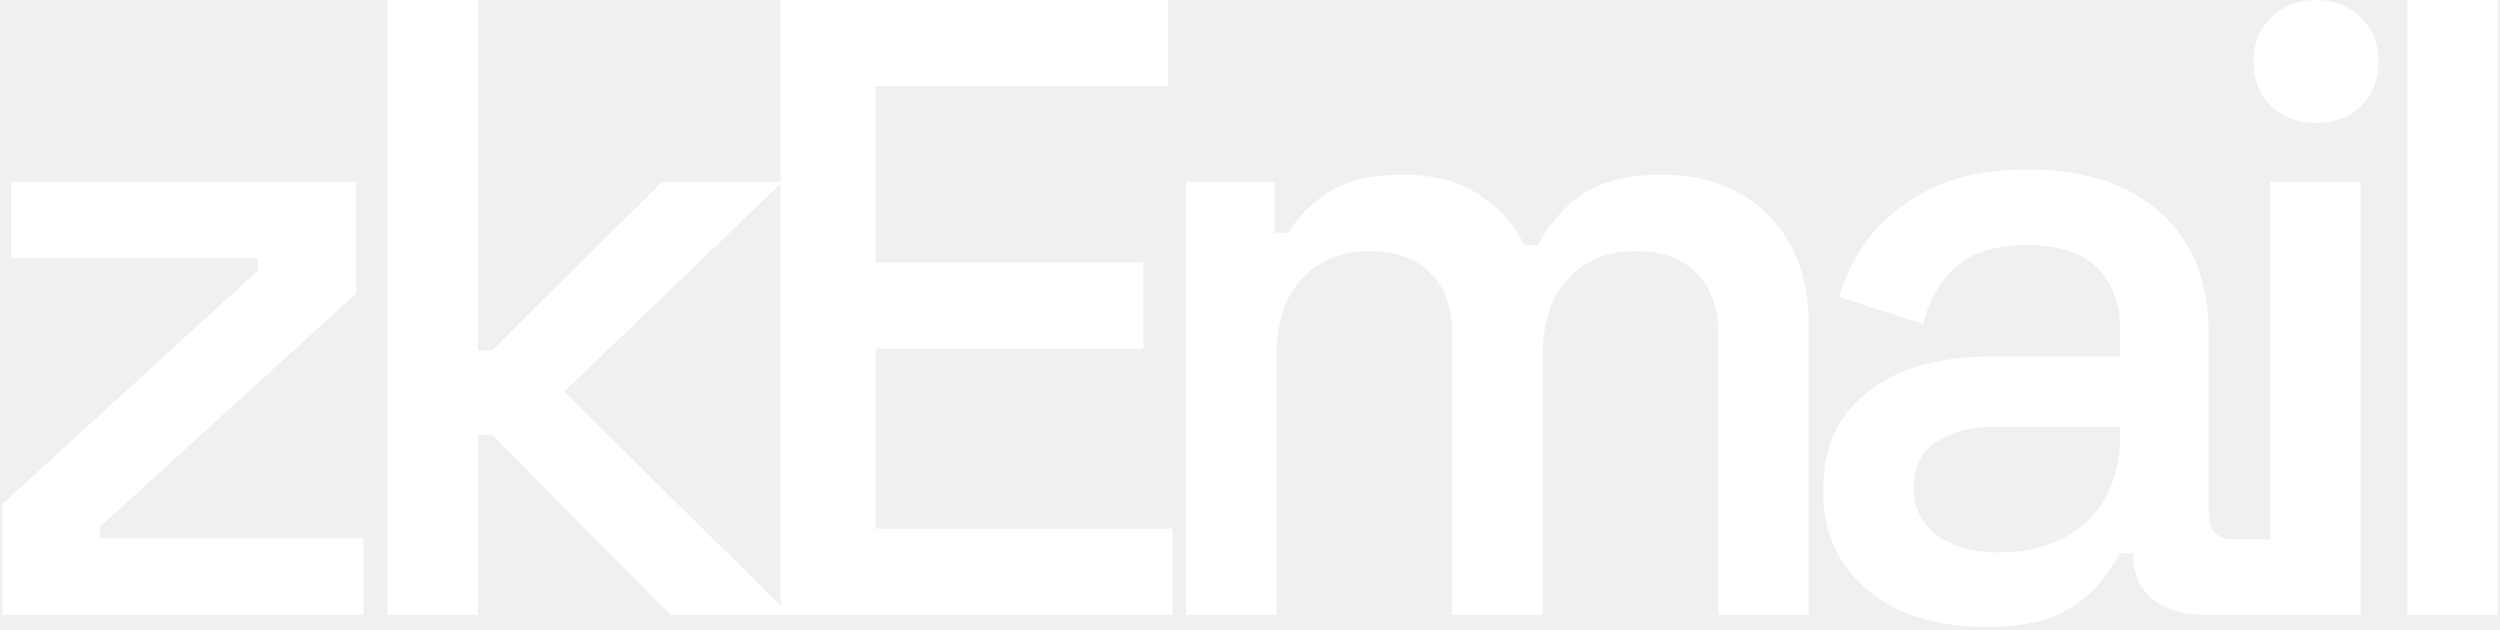
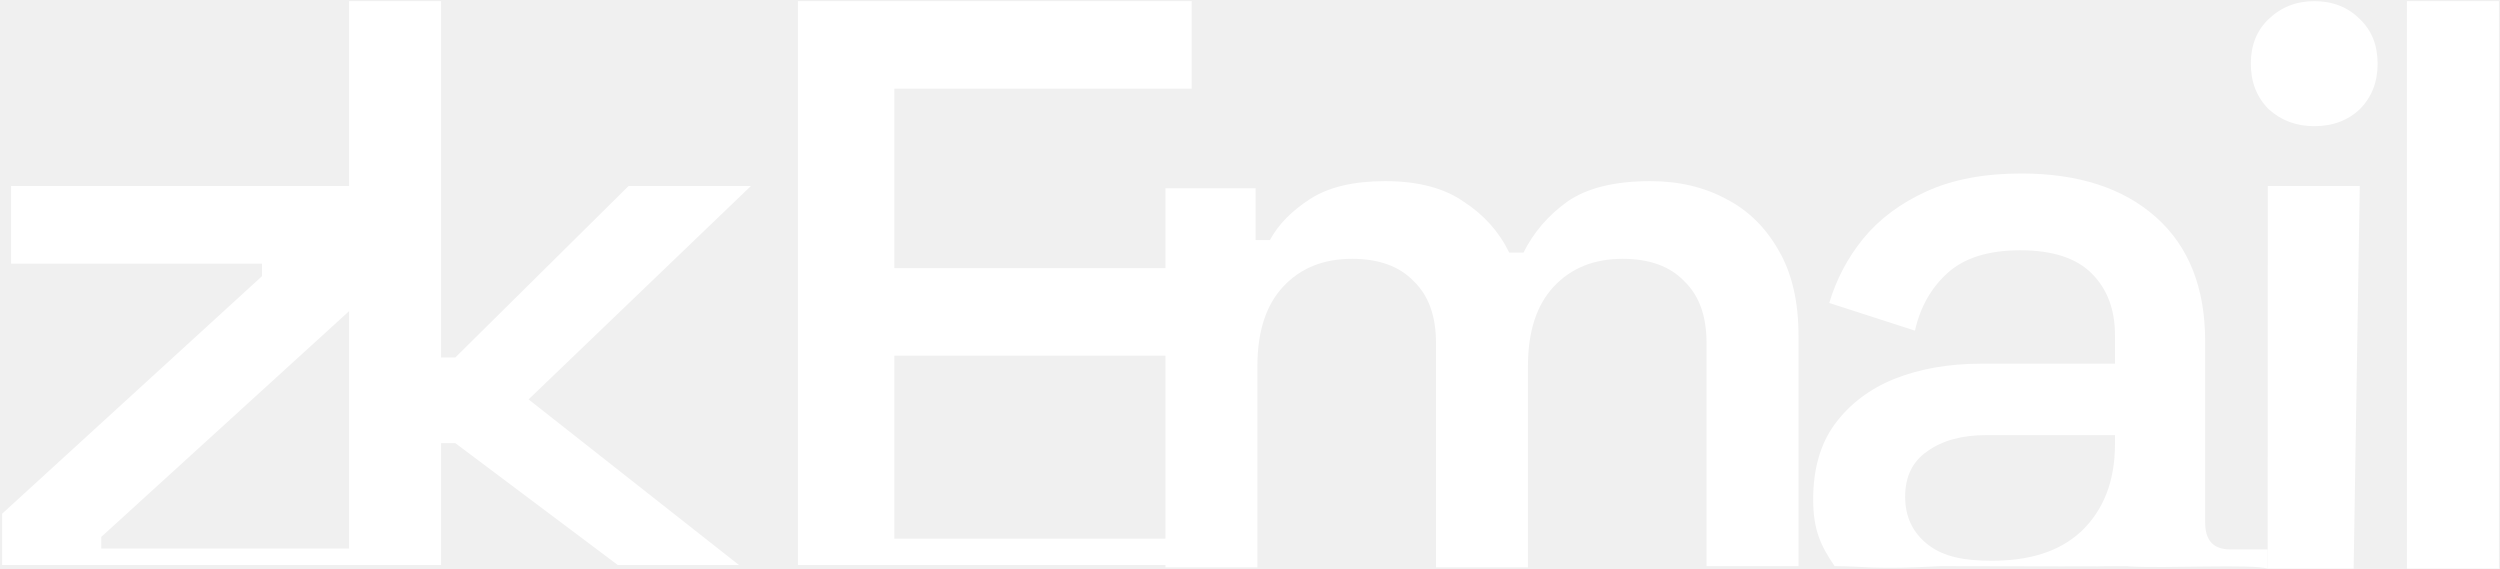
- <svg xmlns="http://www.w3.org/2000/svg" width="854" height="215" viewBox="0 0 854 215" fill="none">
-   <path d="M0.8 210V172.2L88.1 92.4V88.2H3.8V62.1H121.7V100.2L34.1 180V183.9H124.1V210H0.8ZM132.366 210V-1.43051e-05H163.266V119.7H168.066L226.266 62.1H267.366L192.666 133.8L269.766 210H228.966L168.066 148.5H163.266V210H132.366ZM266.701 210V-1.43051e-05H399.001V29.4H299.101V89.7H390.601V119.1H299.101V180.6H400.501V210H266.701ZM405.179 210V62.1H435.479V79.5H440.279C443.079 74.3 447.579 69.7 453.779 65.7C459.979 61.7 468.379 59.7 478.979 59.7C489.979 59.7 498.779 62 505.379 66.6C512.179 71 517.279 76.7 520.679 83.7H525.479C528.879 76.9 533.779 71.2 540.179 66.6C546.779 62 556.079 59.7 568.079 59.7C577.679 59.7 586.179 61.7 593.579 65.7C600.979 69.5 606.879 75.3 611.279 83.1C615.679 90.7 617.879 100.2 617.879 111.6V210H586.979V114C586.979 105 584.479 98.1 579.479 93.3C574.679 88.3 567.779 85.8 558.779 85.8C549.179 85.8 541.479 88.9 535.679 95.1C529.879 101.3 526.979 110.2 526.979 121.8V210H496.079V114C496.079 105 493.579 98.1 488.579 93.3C483.779 88.3 476.879 85.8 467.879 85.8C458.279 85.8 450.579 88.9 444.779 95.1C438.979 101.3 436.079 110.2 436.079 121.8V210H405.179ZM678.305 214.2C667.705 214.2 658.205 212.4 649.805 208.8C641.605 205.2 635.005 199.9 630.005 192.9C625.205 185.9 622.805 177.4 622.805 167.4C622.805 157.2 625.205 148.8 630.005 142.2C635.005 135.4 641.705 130.3 650.105 126.9C658.705 123.5 668.405 121.8 679.205 121.8H724.205V112.2C724.205 103.6 721.605 96.7 716.405 91.5C711.205 86.3 703.205 83.7 692.405 83.7C681.805 83.7 673.705 86.2 668.105 91.2C662.505 96.2 658.805 102.7 657.005 110.7L628.205 101.4C630.605 93.4 634.405 86.2 639.605 79.8C645.005 73.2 652.105 67.9 660.905 63.9C669.705 59.9 680.305 57.9 692.705 57.9C711.905 57.9 727.005 62.8 738.005 72.6C749.005 82.4 754.505 96.3 754.505 114.3V175.2C754.505 181.2 757.305 184.2 762.905 184.2H775.505V210H752.405C745.405 210 739.705 208.2 735.305 204.6C730.905 201 728.705 196.1 728.705 189.9V189H724.205C722.605 192 720.205 195.5 717.005 199.5C713.805 203.5 709.105 207 702.905 210C696.705 212.8 688.505 214.2 678.305 214.2ZM682.805 188.7C695.205 188.7 705.205 185.2 712.805 178.2C720.405 171 724.205 161.2 724.205 148.8V145.8H681.005C672.805 145.8 666.205 147.6 661.205 151.2C656.205 154.6 653.705 159.7 653.705 166.5C653.705 173.3 656.305 178.7 661.505 182.7C666.705 186.7 673.805 188.7 682.805 188.7ZM775.55 210V62.1H806.45V210H775.55ZM791.15 42C785.15 42 780.05 40.1 775.85 36.3C771.85 32.3 769.85 27.2 769.85 21C769.85 14.8 771.85 9.8 775.85 6C780.05 2 785.15 -1.43051e-05 791.15 -1.43051e-05C797.35 -1.43051e-05 802.45 2 806.45 6C810.45 9.8 812.45 14.8 812.45 21C812.45 27.2 810.45 32.3 806.45 36.3C802.45 40.1 797.35 42 791.15 42ZM822.308 210V-1.43051e-05H853.208V210H822.308Z" fill="white" />
+ <svg xmlns="http://www.w3.org/2000/svg" width="1042" height="237" viewBox="0 0 1042 237" fill="none">
+   <path d="M0.896 235.5V214.107L109.196 115.112V109.901H4.618V77.523H150.878V124.788L42.207 223.783V228.621H153.856V235.5H0.896Z" fill="white" />
+   <path d="M145.502 235.5V0.485H183.835V148.979H189.79L261.989 77.523H312.976L220.307 166.47L308 235.5H257.5L189.79 184.706H183.835V235.5H145.502Z" fill="white" />
+   <path d="M332.575 235.5V0.485H496.699V36.957H372.769V111.762H486.279V148.234H372.769V224.528H498.56V235.5H332.575Z" fill="white" />
+   <path d="M485.755 236.454V78.477H523.344V100.063H529.299C532.772 93.612 538.355 87.905 546.046 82.943C553.737 77.981 564.158 75.5 577.308 75.5C590.954 75.5 601.87 78.353 610.058 84.06C618.494 89.518 624.82 96.589 629.038 105.273H634.993C639.211 96.837 645.289 89.766 653.229 84.06C661.417 78.353 672.954 75.5 687.84 75.5C699.749 75.5 710.294 77.981 719.474 82.943C728.654 87.657 735.973 94.853 741.432 104.529C746.89 113.957 749.619 125.742 749.619 139.884V235.966H711.286V142.862C711.286 131.697 708.185 123.137 701.982 117.182C696.028 110.98 687.468 107.878 676.303 107.878C664.394 107.878 654.842 111.724 647.646 119.415C640.451 127.107 636.854 138.147 636.854 152.538V236.454H598.521V142.862C598.521 131.697 595.42 123.137 589.217 117.182C583.262 110.98 574.702 107.878 563.538 107.878C551.628 107.878 542.076 111.724 534.881 119.415C527.686 127.107 524.088 138.147 524.088 152.538V236.454H485.755Z" fill="white" />
+   <path d="M859.5 236.065C846.35 236.065 828.5 235.966 809 235.966C780.5 237.5 777 235.966 764.663 235.966C758.708 227.282 755.731 220.558 755.731 208.152C755.731 195.499 758.708 185.078 764.663 176.891C770.865 168.455 779.177 162.128 789.598 157.91C800.266 153.693 812.3 151.584 825.698 151.584H881.522V139.674C881.522 129.006 878.297 120.446 871.846 113.995C865.395 107.544 855.471 104.319 842.073 104.319C828.923 104.319 818.875 107.42 811.927 113.623C804.98 119.826 800.39 127.889 798.157 137.814L762.43 126.277C765.407 116.352 770.121 107.42 776.572 99.481C783.271 91.293 792.079 84.718 802.996 79.756C813.912 74.794 827.062 72.313 842.445 72.313C866.263 72.313 884.996 78.391 898.642 90.549C912.288 102.706 919.11 119.95 919.11 142.28V217.829C919.11 225.272 922.584 228.994 929.531 228.994H945.162V237C939 235 902.5 237 887.104 236.065V236C882.5 236 886.5 236 880 236C876.5 236 875 236 874.5 236.065C866.5 236 872.154 236.065 859.5 236.065ZM830 233.72C845.383 233.72 857.952 230.234 867.38 221.55C876.808 212.618 881.522 200.461 881.522 185.078V181.357H827.93C817.758 181.357 809.57 183.59 803.368 188.056C797.165 192.274 794.064 198.6 794.064 207.036C794.064 215.472 797.289 222.171 803.74 227.133C810.191 232.095 818.835 233.72 830 233.72Z" fill="white" />
+   <path d="M945.162 237L945.217 77.523H983.55L981 237H945.162ZM964.57 52.588C957.126 52.588 950.8 50.231 945.589 45.517C940.627 40.555 938.146 34.228 938.146 26.537C938.146 18.845 940.627 12.643 945.589 7.929C950.8 2.966 957.126 0.485 964.57 0.485C972.261 0.485 978.588 2.966 983.55 7.929C988.512 12.643 990.993 18.845 990.993 26.537C990.993 34.228 988.512 40.555 983.55 45.517C978.588 50.231 972.261 52.588 964.57 52.588Z" fill="white" />
+   <path d="M1003.22 237V0.485H1041.56V237H1003.22Z" fill="white" />
</svg>
